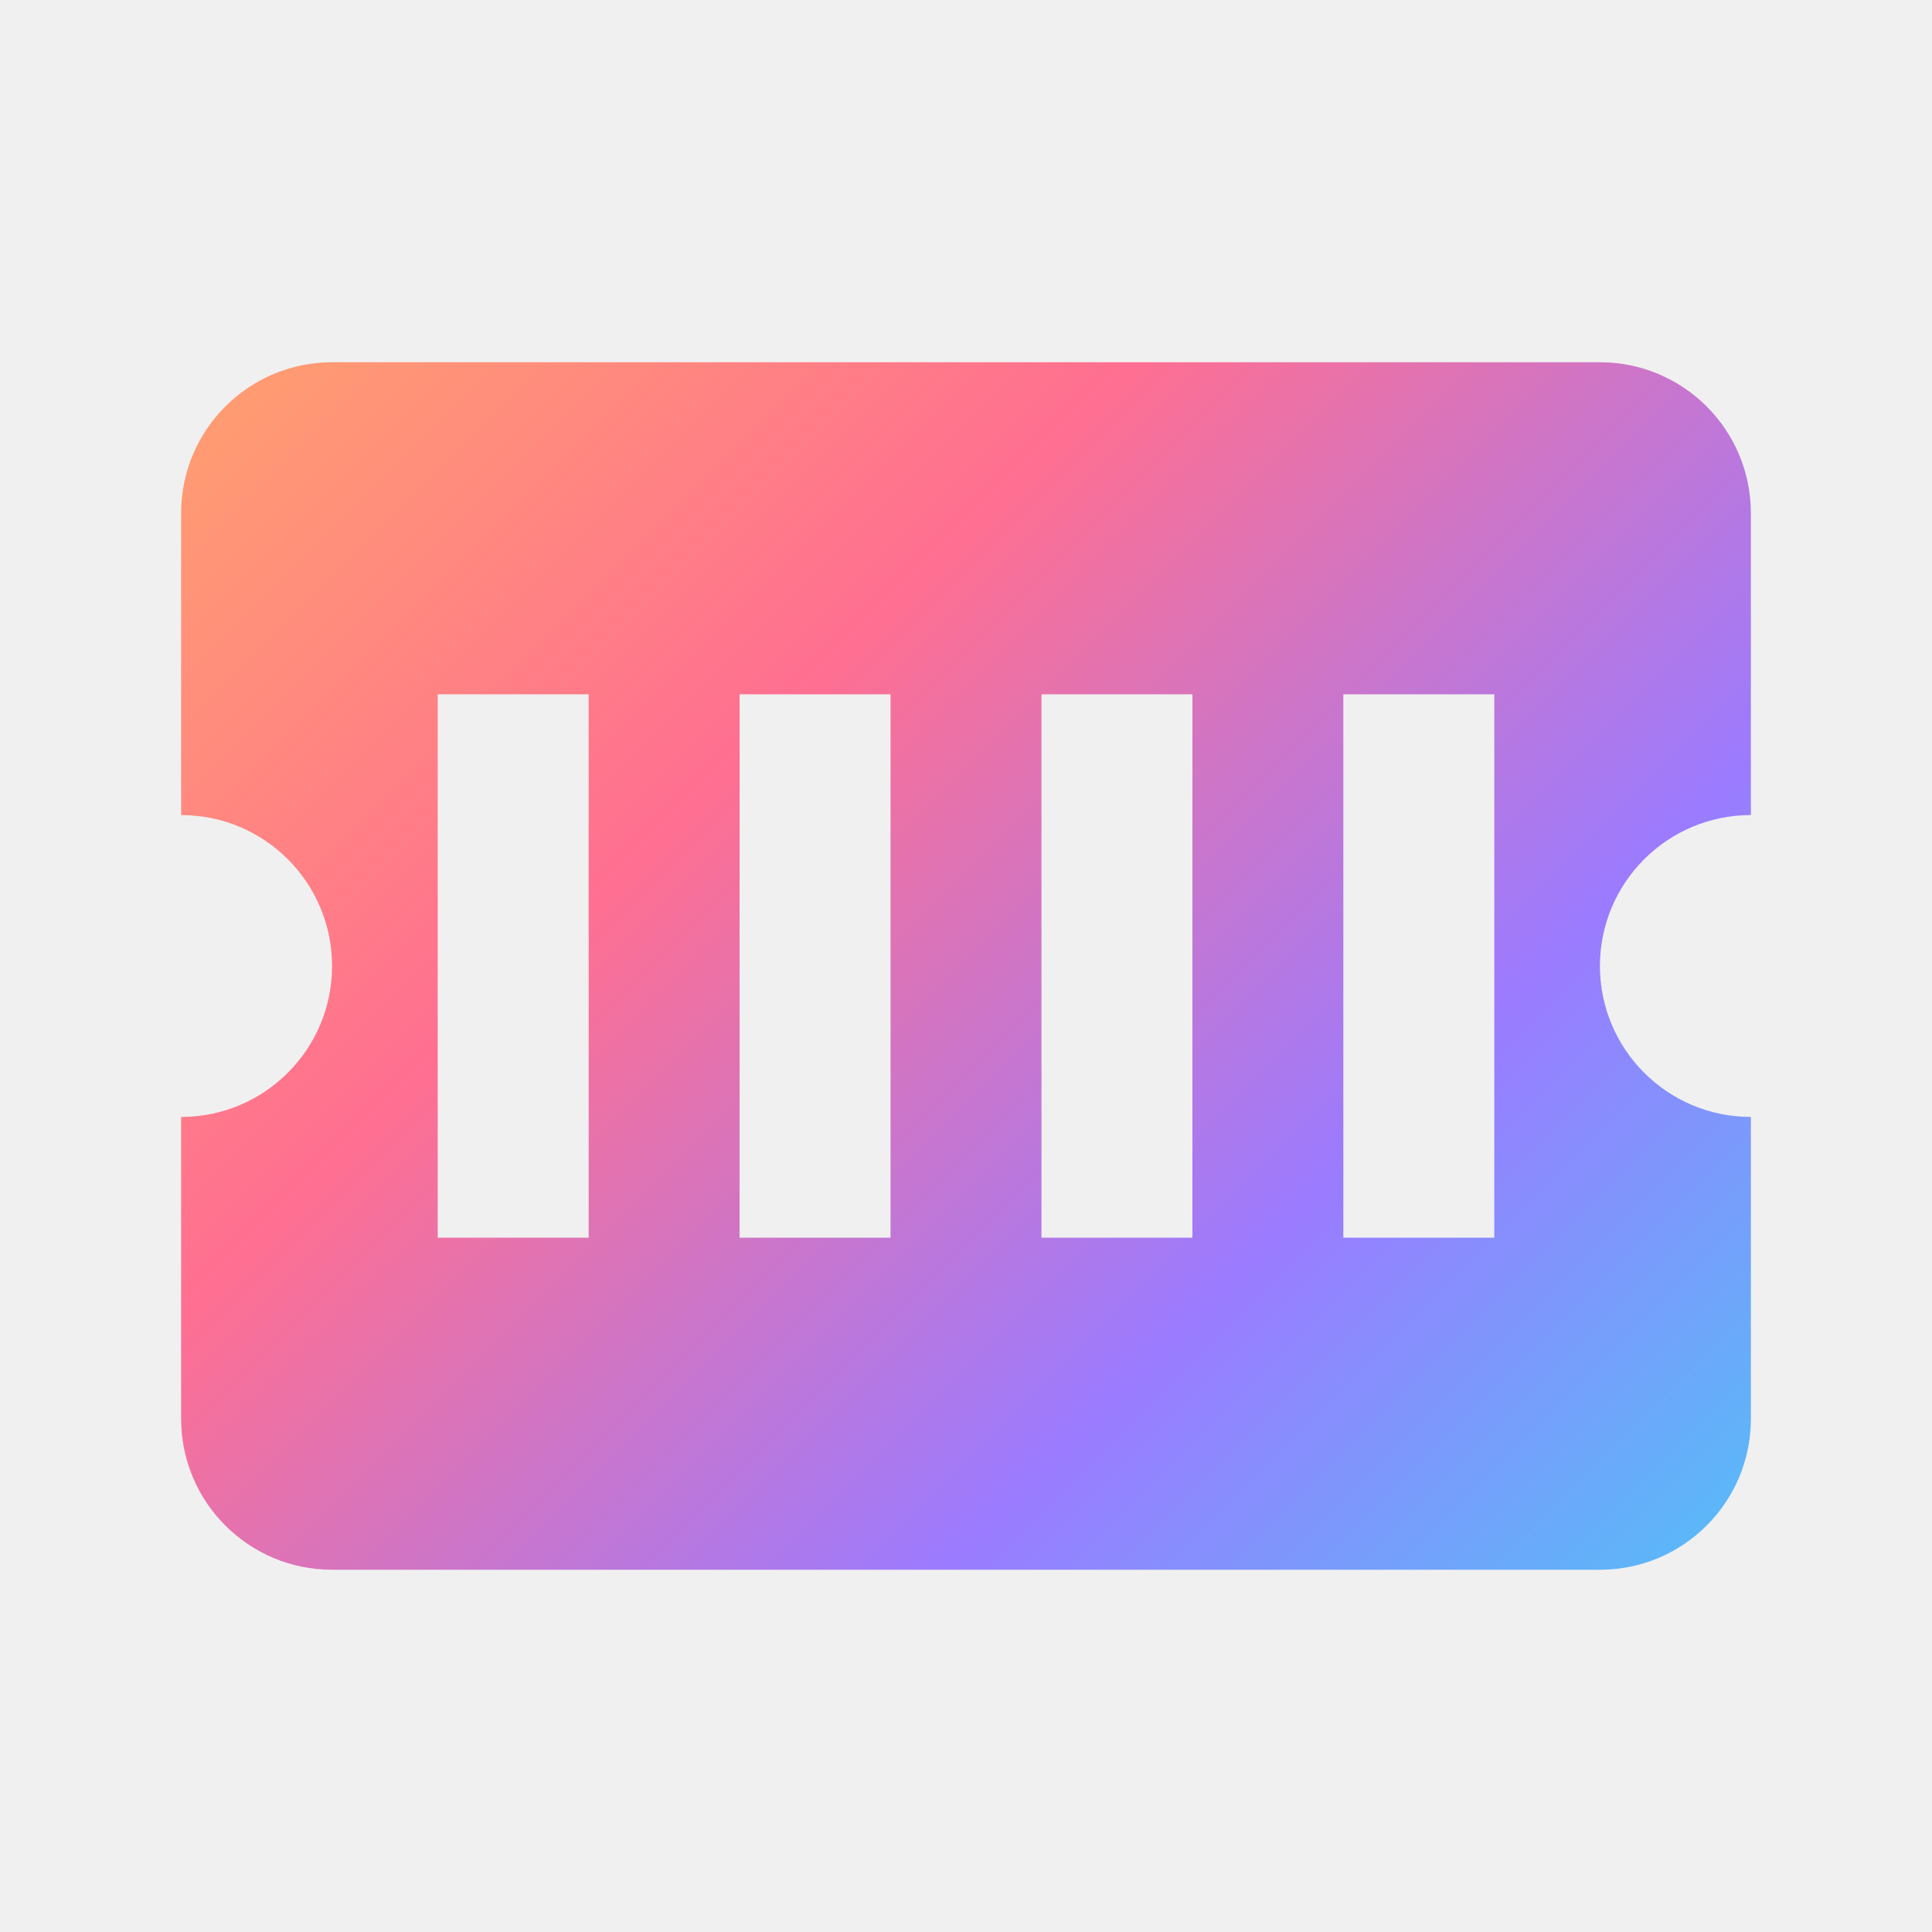
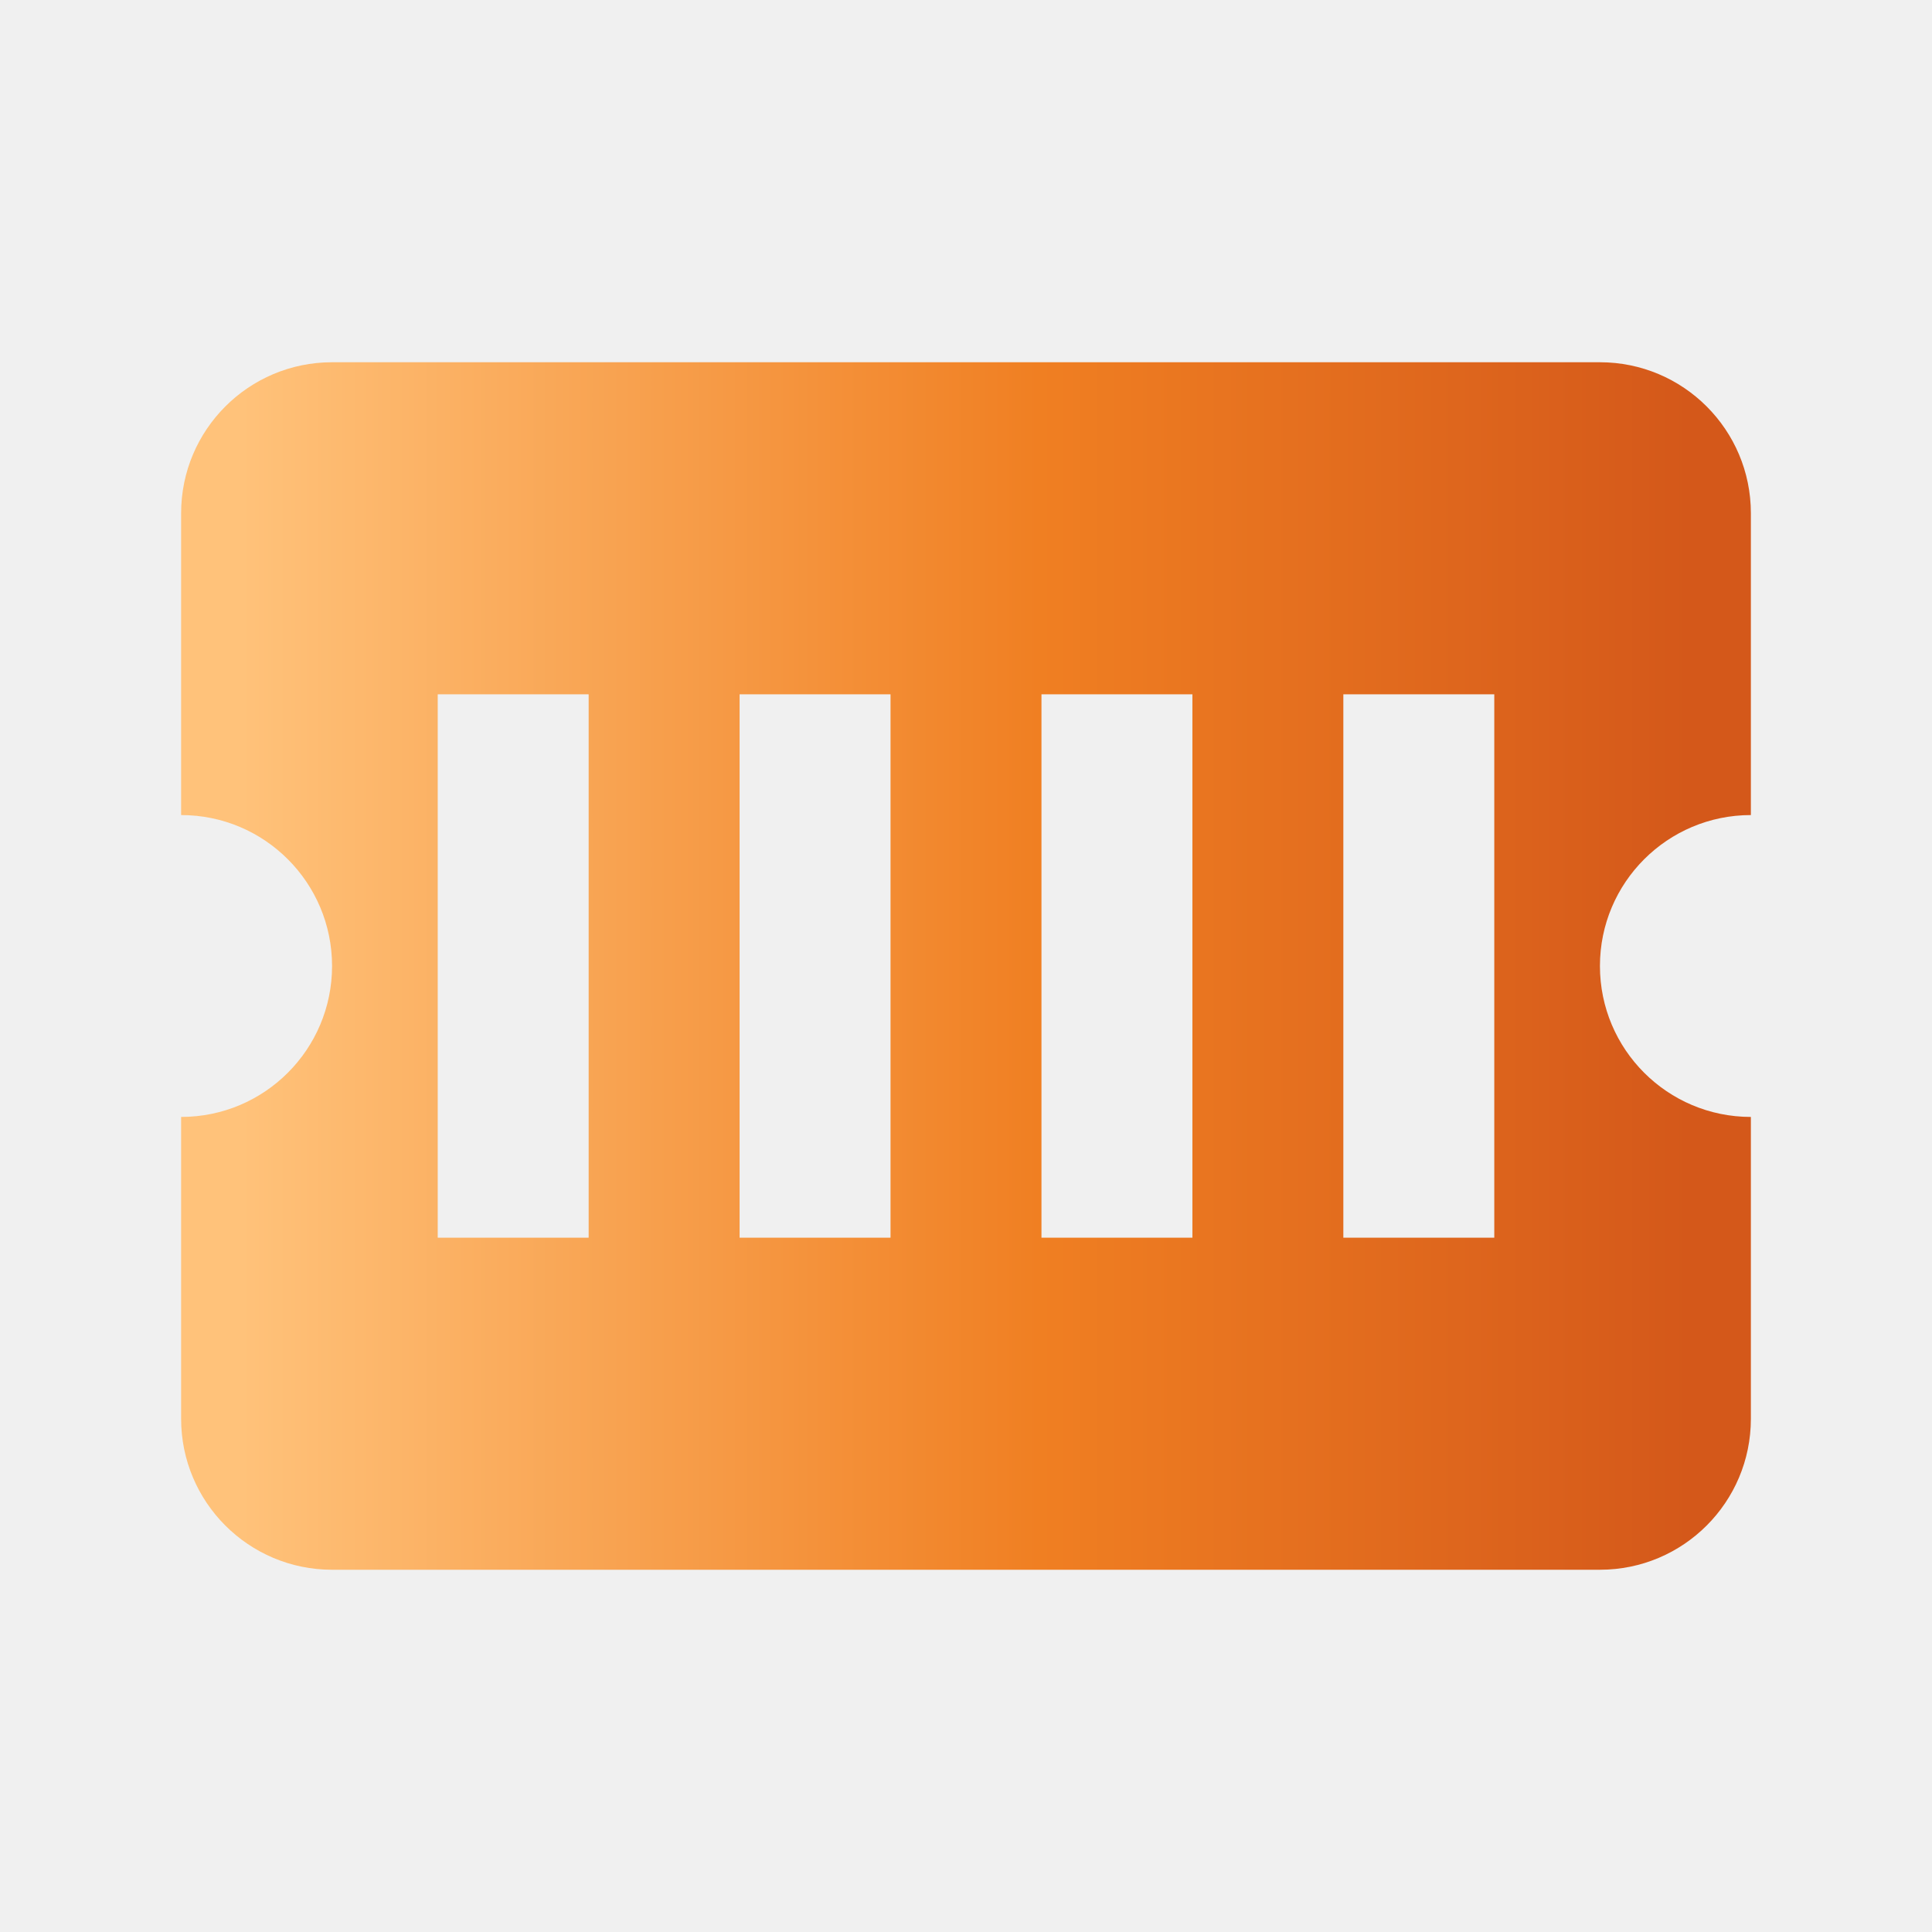
<svg xmlns="http://www.w3.org/2000/svg" viewBox="0 0 128 128" width="128" height="128" fill="none">
  <defs>
-     <linearGradient id="invite_code-grad" gradientUnits="userSpaceOnUse" x1="16" y1="16" x2="112" y2="112">
-       <stop offset="0" stop-color="#FFA36C" />
-       <stop offset="0.35" stop-color="#FF6F91" />
-       <stop offset="0.7" stop-color="#9B7BFF" />
-       <stop offset="1" stop-color="#4FC3F7" />
+     <linearGradient id="invite_code-grad" gradientUnits="userSpaceOnUse" x1="16" y1="64" x2="112" y2="64">
+       <stop offset="0" stop-color="#FFC27A" />
+       <stop offset="0.55" stop-color="#F07F22" />
+       <stop offset="1" stop-color="#D4581A" />
    </linearGradient>
    <mask id="invite_code-cut" maskUnits="userSpaceOnUse" x="0" y="0" width="128" height="128">
      <rect width="128" height="128" fill="#fff" />
      <path fill="#000" d="M29 46H39V82H29Z" />
      <path fill="#000" d="M49 46H59V82H49Z" />
      <path fill="#000" d="M69 46H79V82H69Z" />
      <path fill="#000" d="M89 46H99V82H89Z" />
    </mask>
  </defs>
  <g mask="url(#invite_code-cut)">
    <path fill="url(#invite_code-grad)" d="M22 24H106A10 10 0 0 1 116 34V54A10 10 0 0 0 116 74V94A10 10 0 0 1 106 104H22A10 10 0 0 1 12 94V74A10 10 0 0 0 12 54V34A10 10 0 0 1 22 24Z" />
  </g>
</svg>
